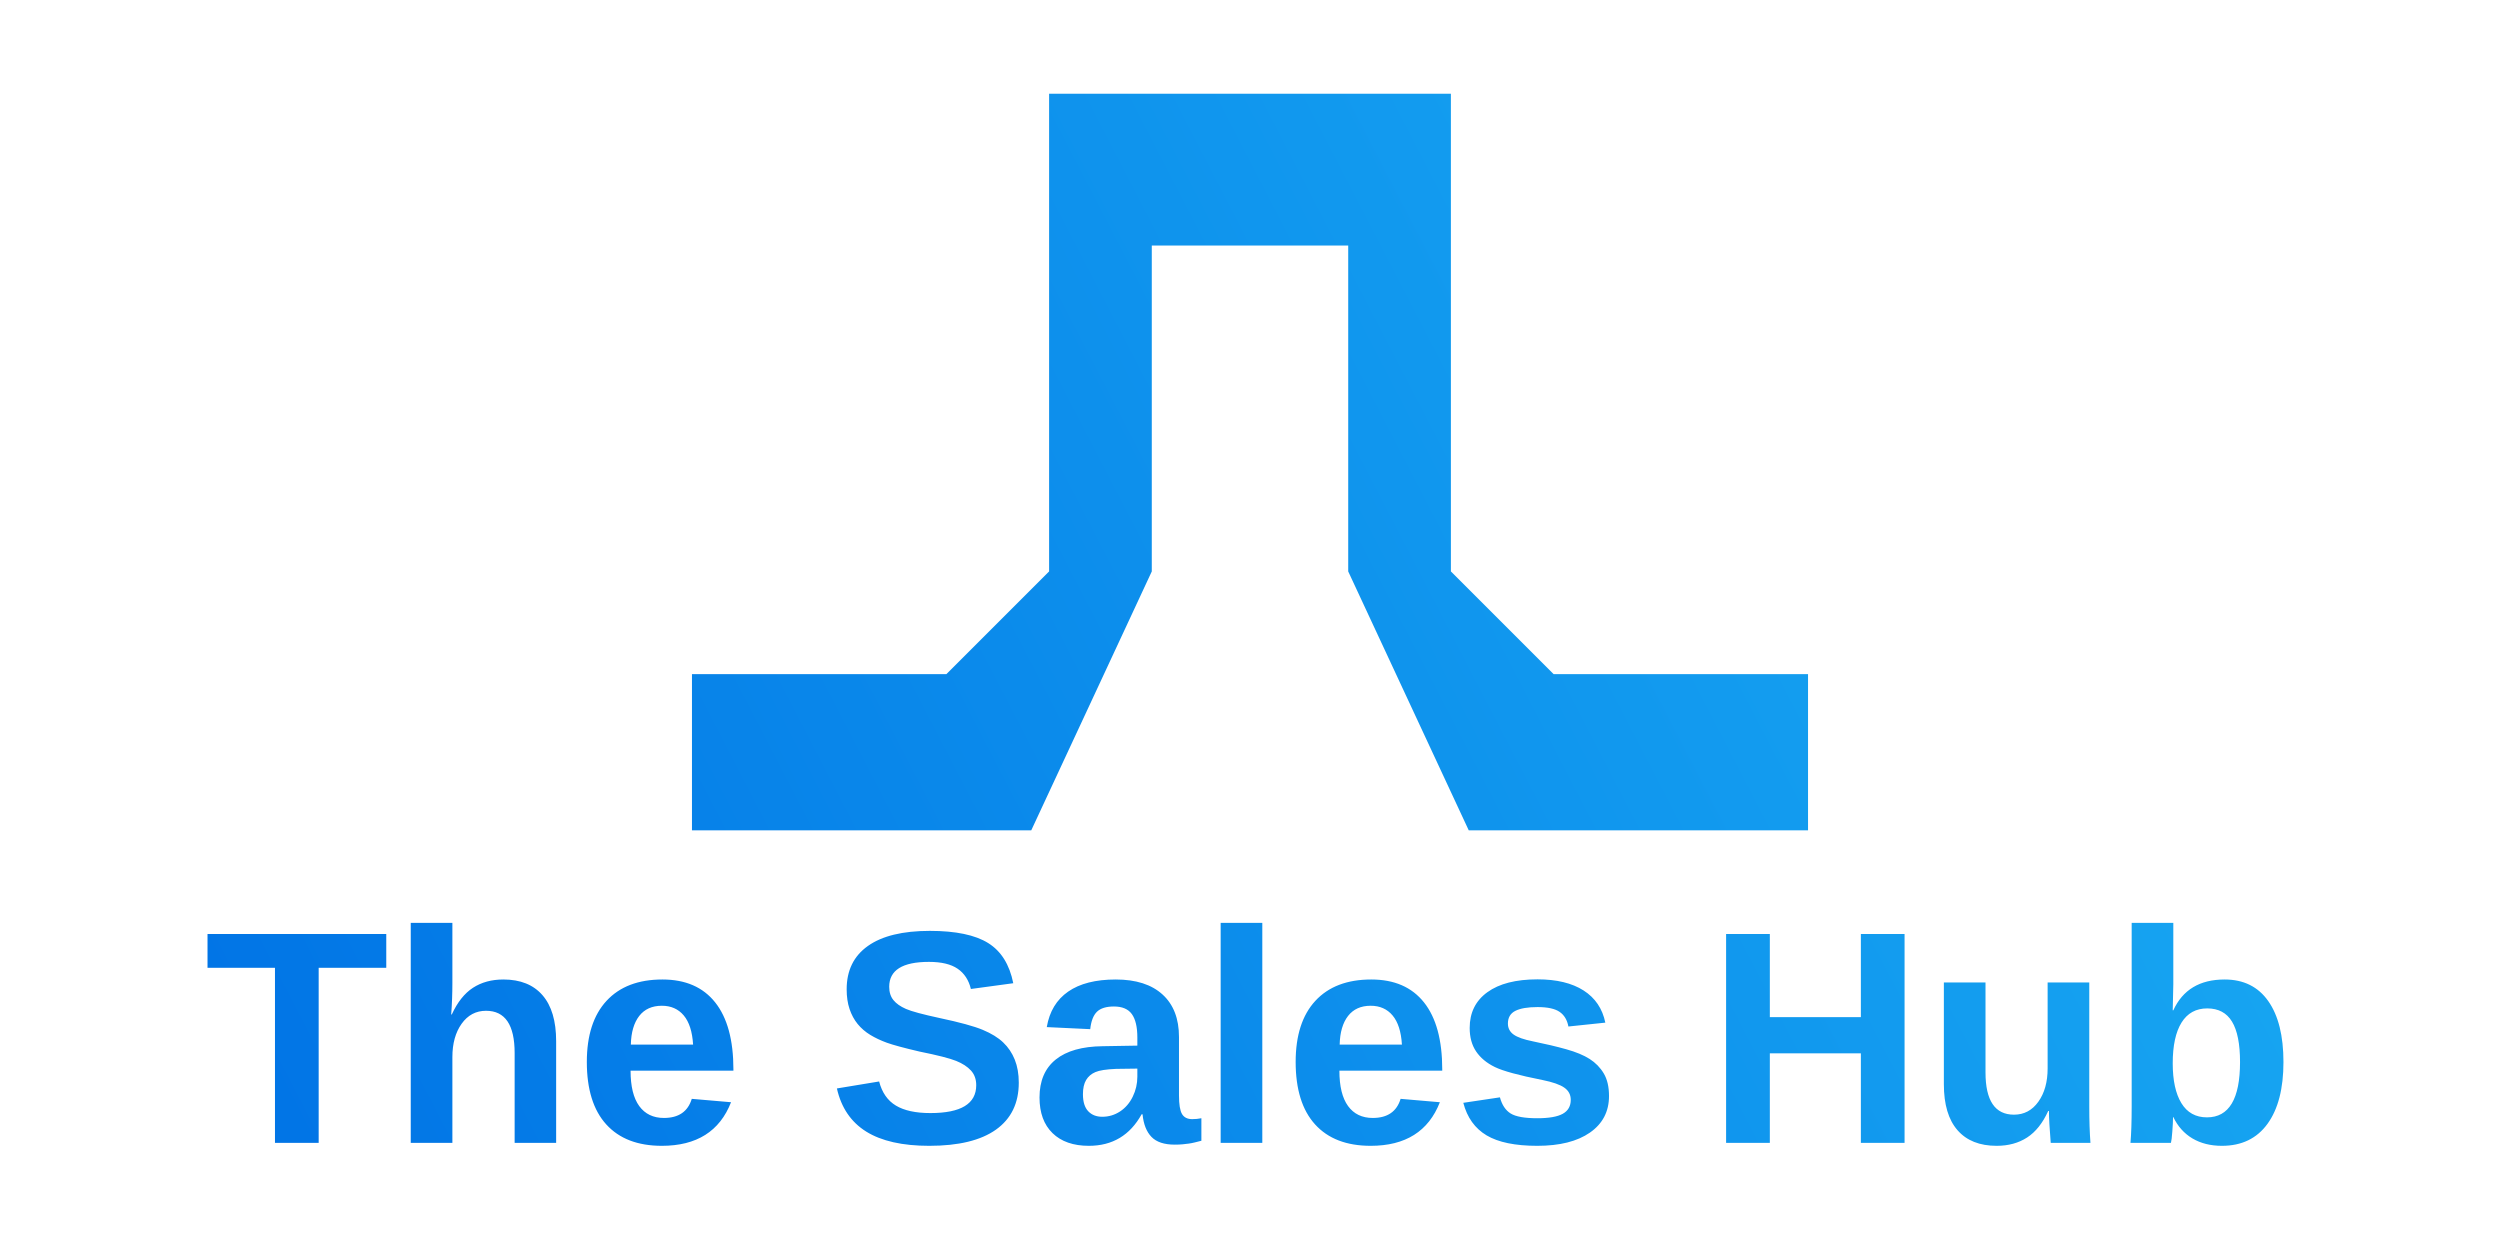
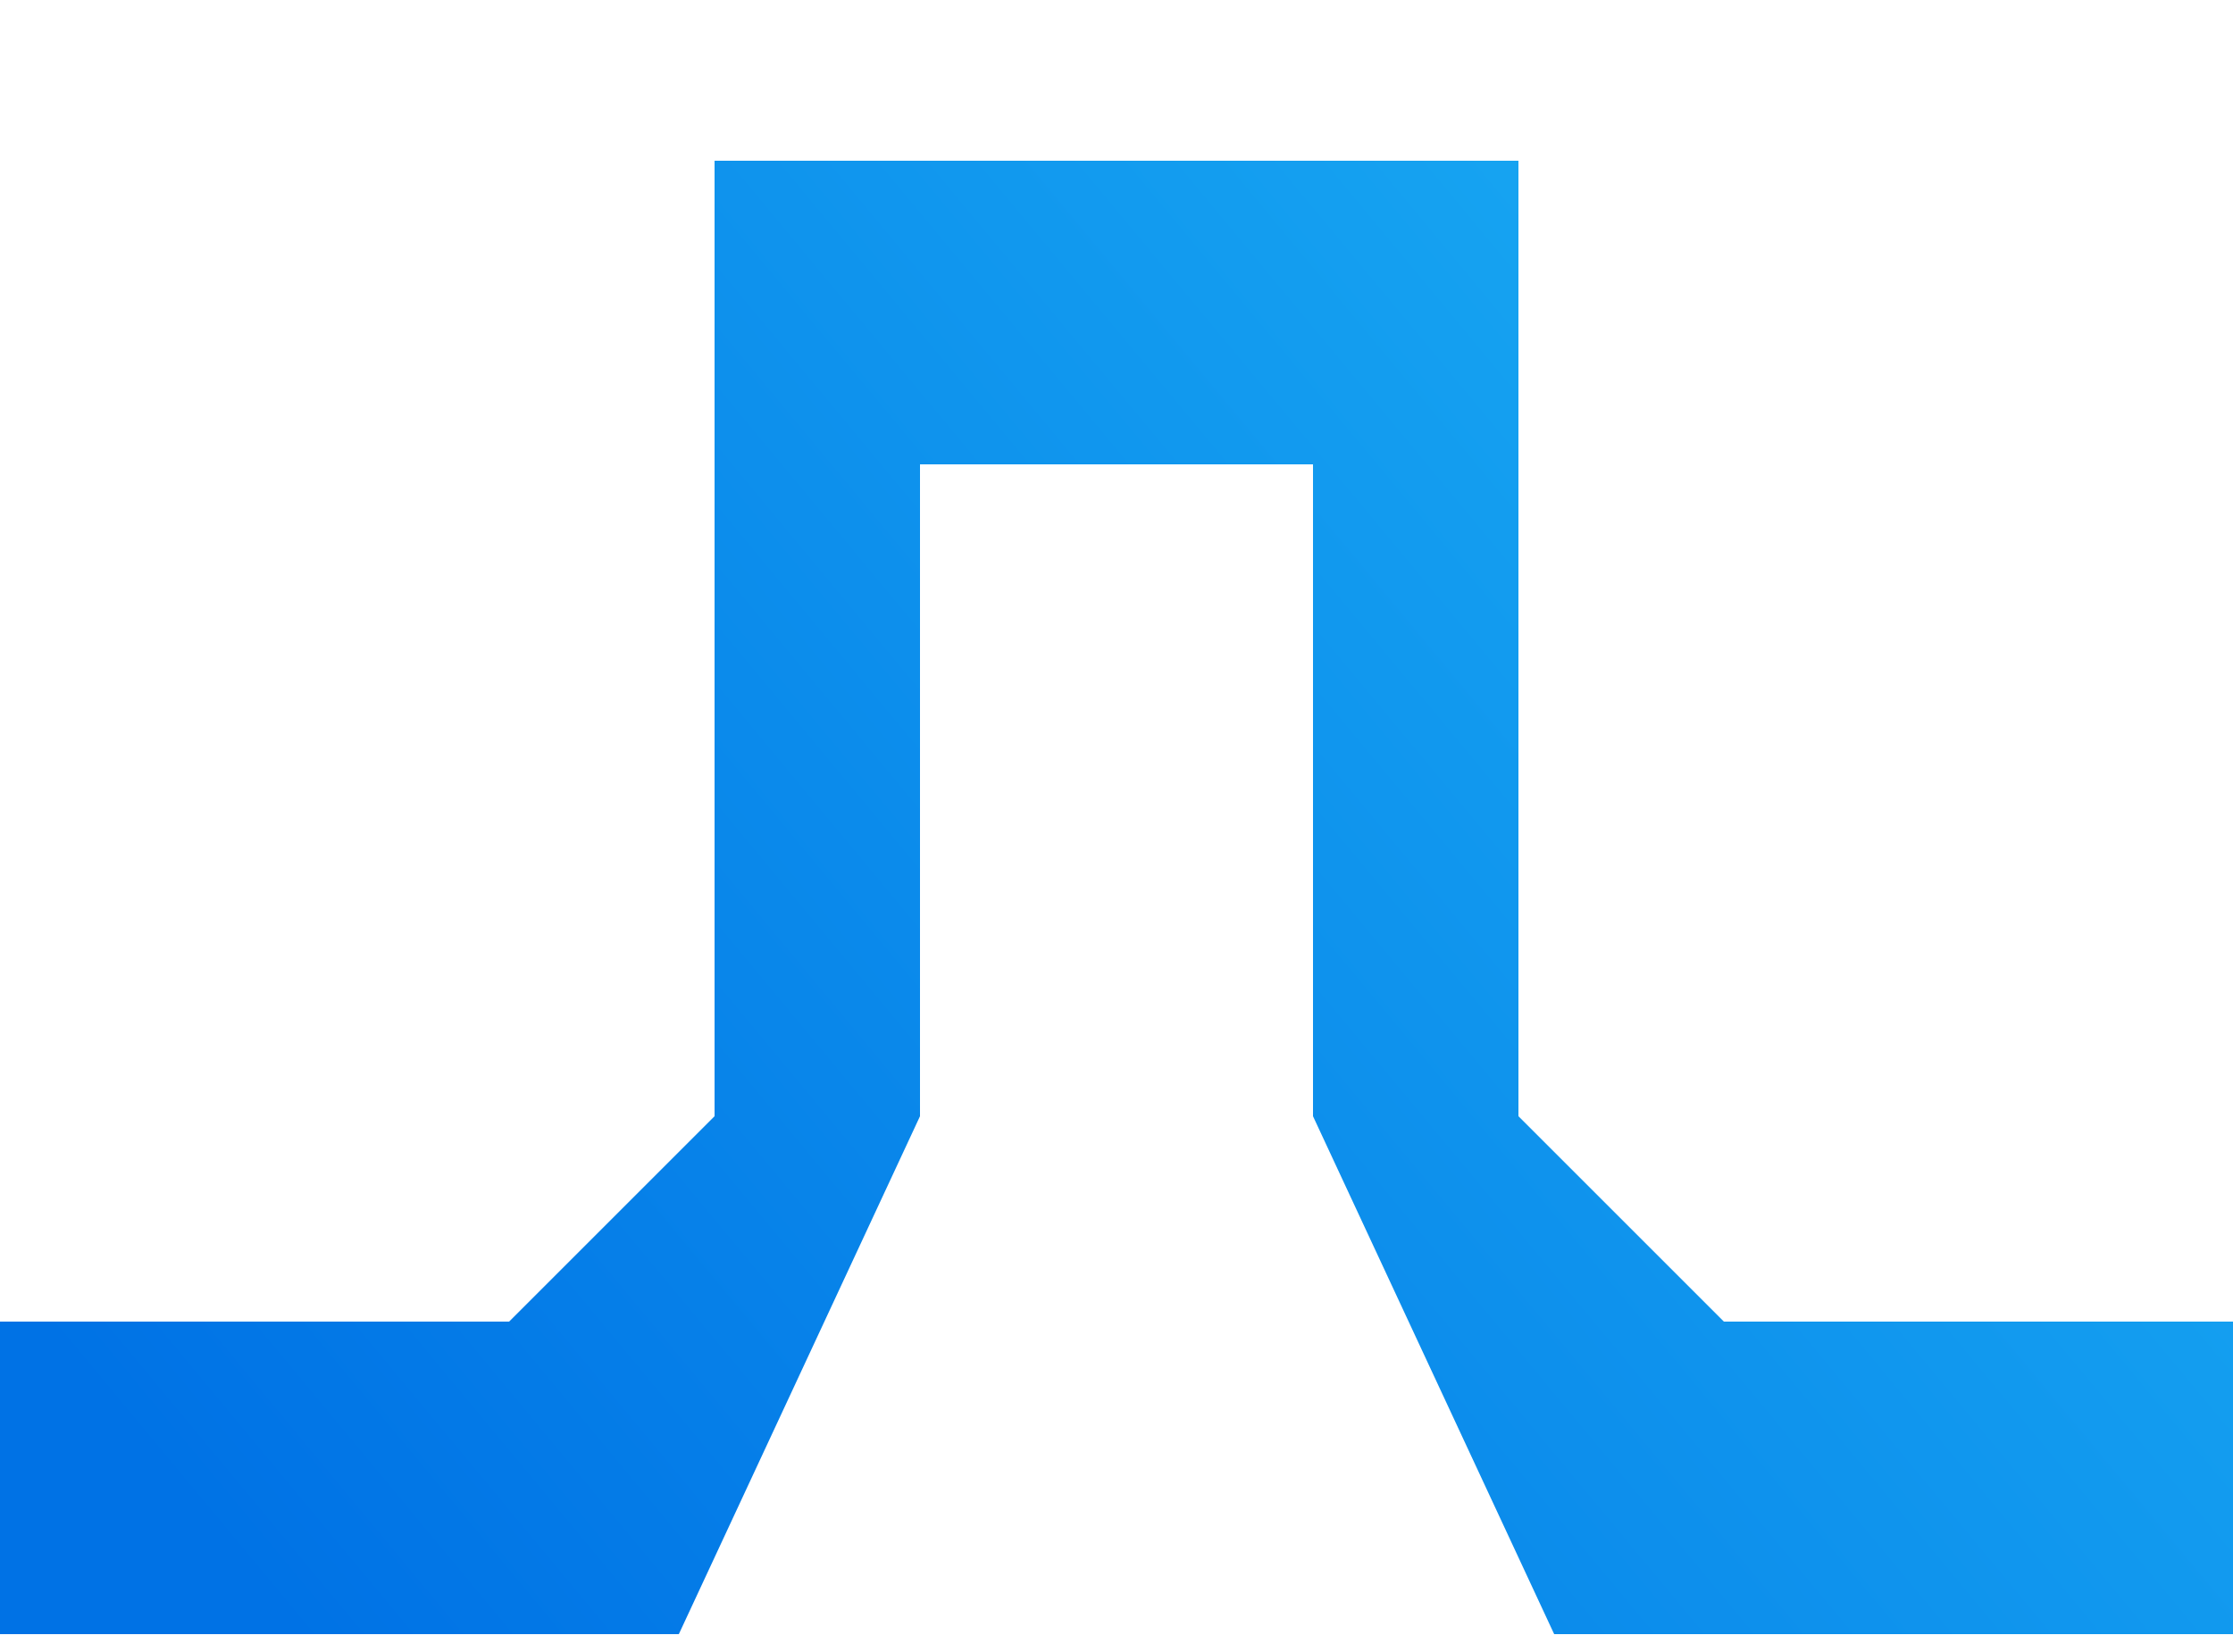
- <svg xmlns="http://www.w3.org/2000/svg" viewBox="0 0 1120 560" role="img" aria-labelledby="title">
+ <svg xmlns="http://www.w3.org/2000/svg" viewBox="0 0 500 370" role="img" aria-labelledby="title">
  <defs>
-     <linearGradient id="salesHubBlue" x1="70" y1="500" x2="900" y2="70" gradientUnits="userSpaceOnUse">
+     <linearGradient id="salesHubBlue" x1="35" y1="330" x2="390" y2="35" gradientUnits="userSpaceOnUse">
      <stop offset="0" stop-color="#0072E5" />
      <stop offset="1" stop-color="#18A8F2" />
    </linearGradient>
  </defs>
-   <path fill="url(#salesHubBlue)" d="M470 42h180v214l46 46h114v70H658l-54-116V110h-88v146l-54 116H310v-70h114l46-46z" />
-   <text x="560" y="512" text-anchor="middle" fill="url(#salesHubBlue)" font-family="Arial Black, Arial, Helvetica, sans-serif" font-size="136" font-weight="900" letter-spacing="0">The Sales Hub</text>
+   <path fill="url(#salesHubBlue)" d="M160 36h180v214l46 46h114v70H348l-54-116V104h-88v146L152 366H0v-70h114l46-46z" />
</svg>
